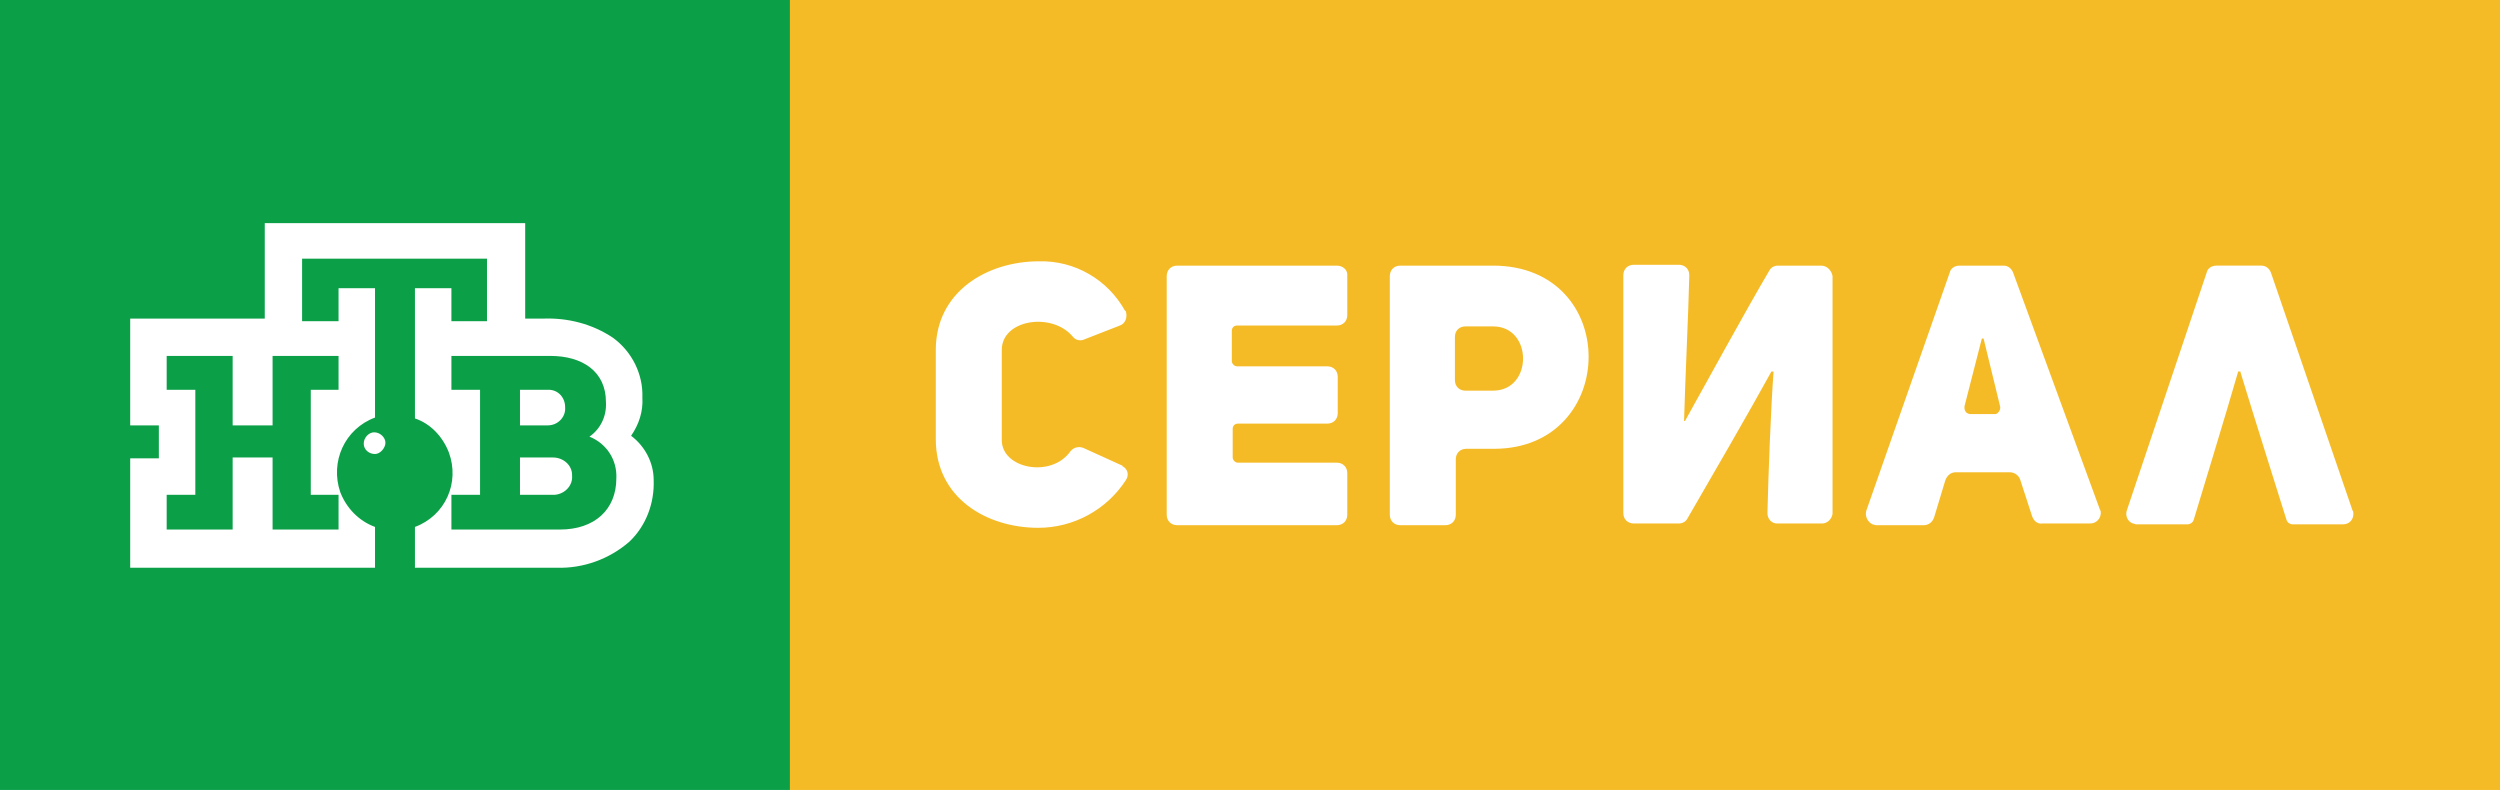
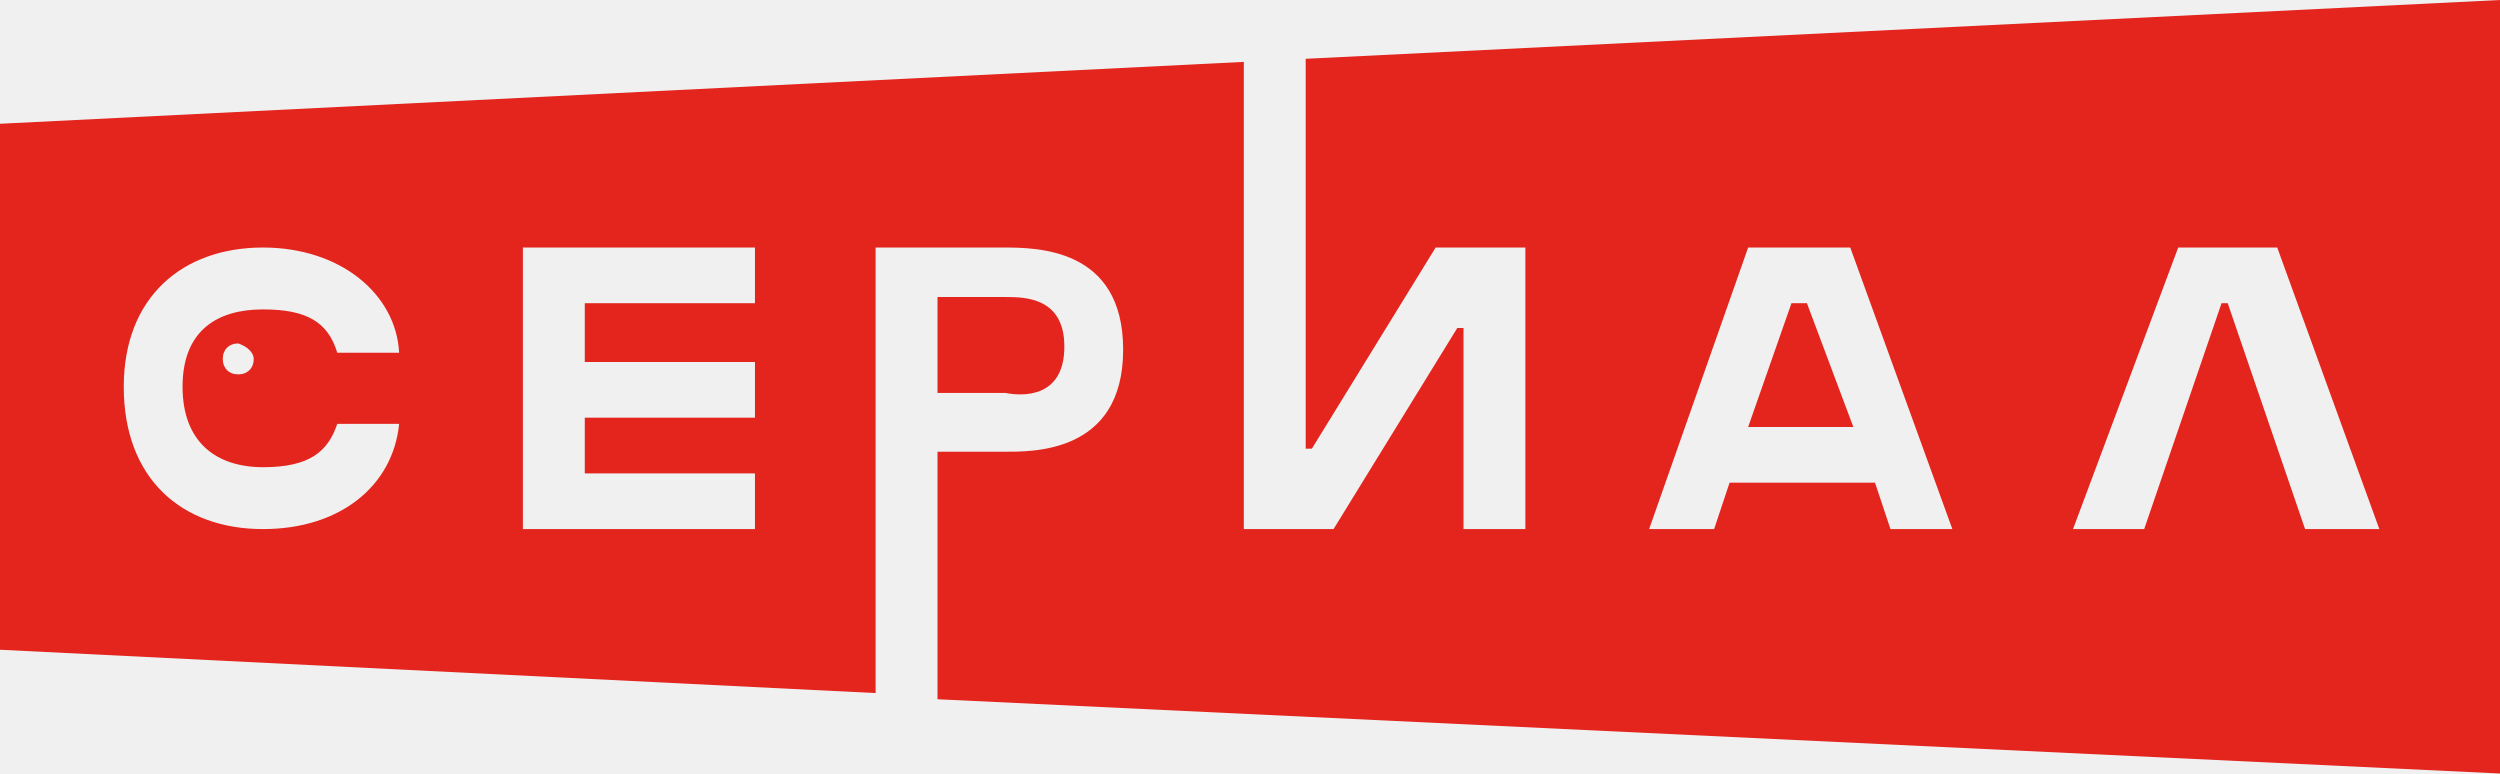
- <svg xmlns="http://www.w3.org/2000/svg" version="1.1" viewBox="0 0 1054.9 333.33" xml:space="preserve">
+ <svg xmlns="http://www.w3.org/2000/svg" version="1.1" viewBox="0 0 800 247.52" xml:space="preserve">
  <style type="text/css">
- 	.st0{fill:#0BA048;}
- 	.st1{fill:#F5BB27;}
- 	.st2{fill:#FFFFFF;}
+ 	.st0{fill:#E4251E;}
</style>
-   <g stroke-width="3.663">
-     <rect class="st0" width="333.33" height="333.33" />
-     <rect class="st1" x="333.33" width="721.61" height="333.33" Googl="true" />
-     <path class="st2" d="m153.48 187.18c0-2.564 2.198-4.762 4.396-4.762 2.564 0 4.762 2.198 4.762 4.396 0 2.198-2.198 4.762-4.396 4.762-2.564 0-4.762-1.831-4.762-4.396zm77.656-7.692h-11.722v-15.018h12.088c4.029 0 6.96 3.297 6.96 7.326 0.366 4.029-2.93 7.692-7.326 7.692 0.366 0 0.366 0 0 0zm2.198 29.304h-13.919v-15.751h13.919c4.396 0 8.059 3.297 8.059 7.326v0.366c0.366 4.029-2.93 7.692-7.326 8.059h-0.733zm2.93 14.652c14.652 0 23.81-8.425 23.81-21.612 0.366-7.692-4.029-14.652-11.355-17.582 4.762-3.297 7.326-8.791 6.96-14.652 0-12.821-9.89-19.414-23.443-19.414h-41.758v14.286h12.088v44.322h-12.088v14.652zm-93.407-73.26h-27.839v29.304h-16.85v-29.304h-27.839v14.286h12.088v44.322h-12.088v14.652h27.839v-30.403h16.85v30.403h27.839v-14.652h-11.722v-44.322h11.722zm123.44 33.7c5.861 4.396 9.524 11.355 9.524 18.681 0.366 9.89-3.297 19.414-10.256 26.007-8.425 7.326-19.414 11.355-30.769 10.989h-59.707v-17.216c12.821-4.762 19.048-18.681 14.286-31.502-2.564-6.593-7.692-12.088-14.286-14.286v-54.945h15.385v13.919h15.018v-26.374h-78.022v26.374h15.385v-13.919h15.385v54.579c-12.821 4.762-19.048 18.681-14.652 31.502 2.564 6.593 7.692 12.088 14.652 14.652v17.216h-103.3v-46.154h12.088v-13.919h-12.088v-45.055h56.777v-40.293h109.89v40.293h7.692c10.256-0.366 20.513 2.198 29.304 8.059 8.059 5.861 12.821 15.385 12.454 25.275 0.366 5.861-1.465 11.355-4.762 16.117z" />
-     <path class="st2" d="m473.26 196.34-16.117-7.326c-1.831-0.733-4.029-0.366-5.495 1.465-8.059 11.355-28.938 7.326-28.938-4.762v-38.095c0-12.821 21.245-16.117 30.037-5.495 1.099 1.465 3.297 1.831 4.762 1.099l15.018-5.861c2.198-0.733 3.297-3.297 2.564-5.861 0 0 0-0.366-0.366-0.366-7.326-13.187-21.245-21.245-36.264-20.879-21.978 0-43.59 12.821-43.59 37.363v37.729c0 24.908 21.612 37.363 43.223 37.363 15.018 0 28.938-7.692 36.996-20.147 1.465-2.198 0.733-4.762-1.465-5.861 0-0.366 0-0.366-0.366-0.366zm90.842-84.249h-67.399c-2.564 0-4.396 1.831-4.396 4.396v100.73c0 2.564 1.831 4.396 4.396 4.396h67.399c2.564 0 4.396-1.831 4.396-4.396v-17.582c0-2.564-1.831-4.396-4.396-4.396h-41.758c-1.099 0-2.198-1.099-2.198-2.198v-12.088c0-1.099 0.733-2.198 2.198-2.198h37.729c2.564 0 4.396-1.831 4.396-4.396v-15.385c0-2.564-1.831-4.396-4.396-4.396h-38.095c-1.099 0-2.198-1.099-2.198-2.198v-12.821c0-1.099 0.733-2.198 2.198-2.198h42.125c2.564 0 4.396-1.831 4.396-4.396v-17.216c0-1.831-1.831-3.663-4.396-3.663zm65.934 0h-39.194c-2.564 0-4.396 1.831-4.396 4.396v100.73c0 2.564 1.831 4.396 4.396 4.396h19.048c2.564 0 4.396-1.831 4.396-4.396v-23.443c0-2.564 1.831-4.396 4.396-4.396h11.722c26.374 0 39.927-19.414 39.927-38.828s-13.553-38.462-40.293-38.462zm0 52.747h-11.722c-2.564 0-4.396-1.831-4.396-4.396v-18.315c0-2.564 1.831-4.396 4.396-4.396h11.722c16.85 0 16.85 27.106 0 27.106zm138.46-52.747h-18.315c-1.465 0-2.93 0.733-3.663 2.198-9.524 16.117-26.74 47.619-35.531 63.37h-0.366v-0.366c0.366-15.018 1.831-45.055 2.198-61.172 0-2.564-1.831-4.396-4.396-4.396h-19.048c-2.564 0-4.396 1.831-4.396 4.396v100.37c0 2.564 1.831 4.396 4.396 4.396h19.048c1.465 0 2.93-0.733 3.663-2.198 9.158-15.751 26.74-46.154 35.165-61.538 0 0 0-0.366 0.366-0.366h0.733v0.366c-1.099 14.652-2.198 43.59-2.564 59.341 0 2.564 1.831 4.396 4.029 4.396h19.048c2.198 0 4.029-1.831 4.396-4.029v-100.37c-0.366-2.198-2.198-4.396-4.762-4.396zm80.952 2.93c-0.733-1.831-2.198-2.93-4.029-2.93h-18.681c-1.831 0-3.663 1.099-4.029 2.93l-35.165 100.37c-0.733 2.198 0.366 4.762 2.564 5.861 0.366 0 1.099 0.366 1.465 0.366h20.147c1.831 0 3.663-1.099 4.396-3.297l4.762-15.751c0.733-1.831 2.198-3.297 4.396-3.297h22.711c1.831 0 3.663 1.099 4.396 2.93l5.128 15.751c0.733 1.831 2.198 3.297 4.396 2.93h20.147c2.564 0 4.396-2.198 4.396-4.396 0-0.366 0-1.099-0.366-1.465zm-8.791 59.707h-9.158c-1.465 0-2.564-1.099-2.564-2.564v-0.733l7.326-28.571h0.733l6.96 28.571c0.366 1.465-0.733 2.93-1.831 3.297h-1.465zm152.01 40.659-34.432-100.37c-0.733-1.831-2.198-2.93-4.029-2.93h-19.048c-1.831 0-3.663 1.099-4.029 2.93l-33.7 100.37c-0.733 2.198 0.366 4.762 2.564 5.495 0.366 0 1.099 0.366 1.465 0.366h21.612c1.099 0 2.198-0.733 2.564-1.831 0 0 14.286-46.886 18.681-62.271v-0.366h1.099v0.366c4.762 15.751 19.414 62.271 19.414 62.271 0.366 1.099 1.465 1.831 2.564 1.831h21.245c2.564 0 4.396-1.831 4.396-4.396 0-0.366 0-1.099-0.366-1.465z" />
+   <g transform="scale(9.901)" stroke-width=".101">
+     <path class="st0" d="m57.9 9.8-1.4 4h3.4l-1.5-4z" fill="#e4251e" />
+     <path class="st0" d="m42.2 1.9v12.6h0.2l4-6.5h2.9v9.1h-2v-6.5h-0.2l-4 6.5h-2.9v-15.1l-40.2 2v17l28.3 1.4v-14.4h2 2.1c1.1 0 3.9 0 3.9 3.3 0 3.4-3 3.3-3.9 3.3h-2.1v8l50.5 2.4v-25zm-36.3 10.6c0 1.8 1.1 2.6 2.6 2.6s2.1-0.5 2.4-1.4h2c-0.2 2-1.9 3.4-4.4 3.4-2.6 0-4.5-1.6-4.5-4.6 0-2.9 1.9-4.5 4.5-4.5 2.5 0 4.3 1.5 4.4 3.4h-2c-0.3-1-1-1.4-2.4-1.4-1.5 0-2.6 0.7-2.6 2.5zm2.3-0.9c0 0.3-0.2 0.5-0.5 0.5s-0.5-0.2-0.5-0.5 0.2-0.5 0.5-0.5c0.3 0.1 0.5 0.3 0.5 0.5zm16.2-1.8h-5.5v1.9h5.5v1.8h-5.5v1.8h5.5v1.8h-7.5v-9.1h7.5zm36.7 7.3-0.5-1.5h-4.7l-0.5 1.5h-2.1l3.2-9.1h3.3l3.3 9.1zm13.4 0-2.5-7.3h-0.2l-2.5 7.3h-2.3l3.4-9.1h3.2l3.3 9.1z" stroke-width=".101" />
+     <path class="st0" d="m34.4 11.2c0-1.6-1.3-1.6-1.9-1.6h-2.2v3.1h2.2c0.5 0.1 1.9 0.2 1.9-1.5z" />
  </g>
</svg>
